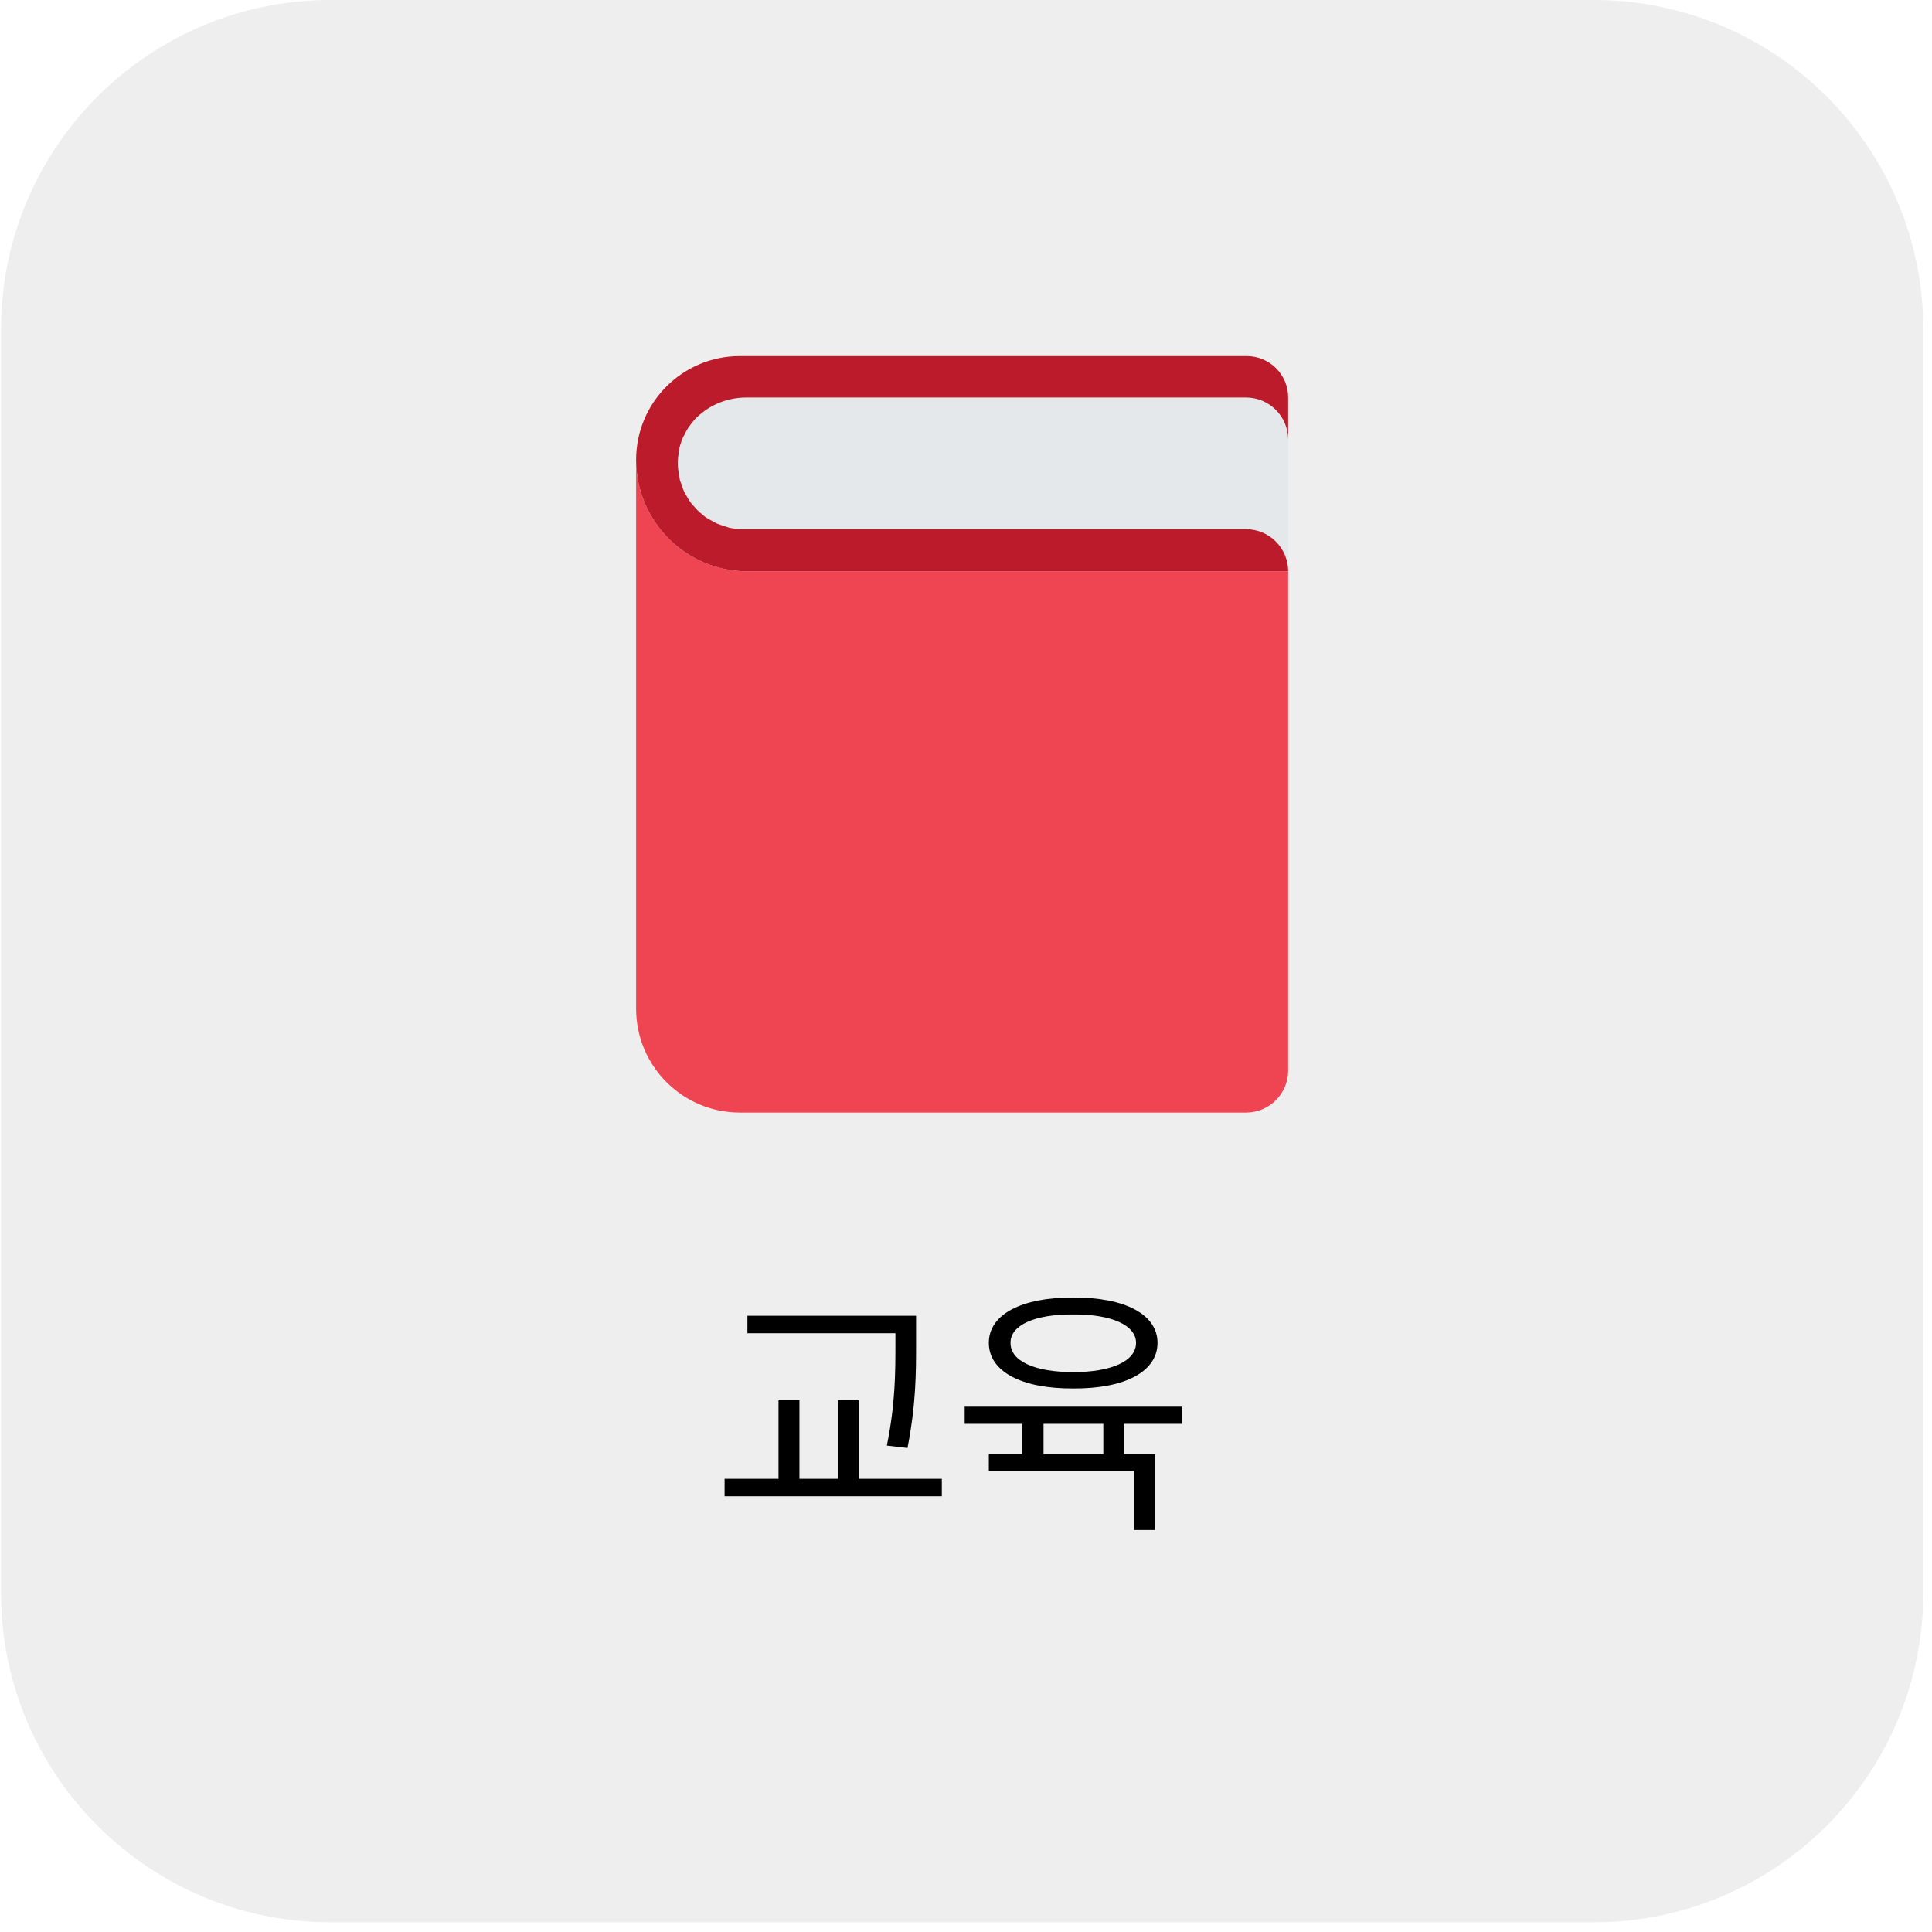
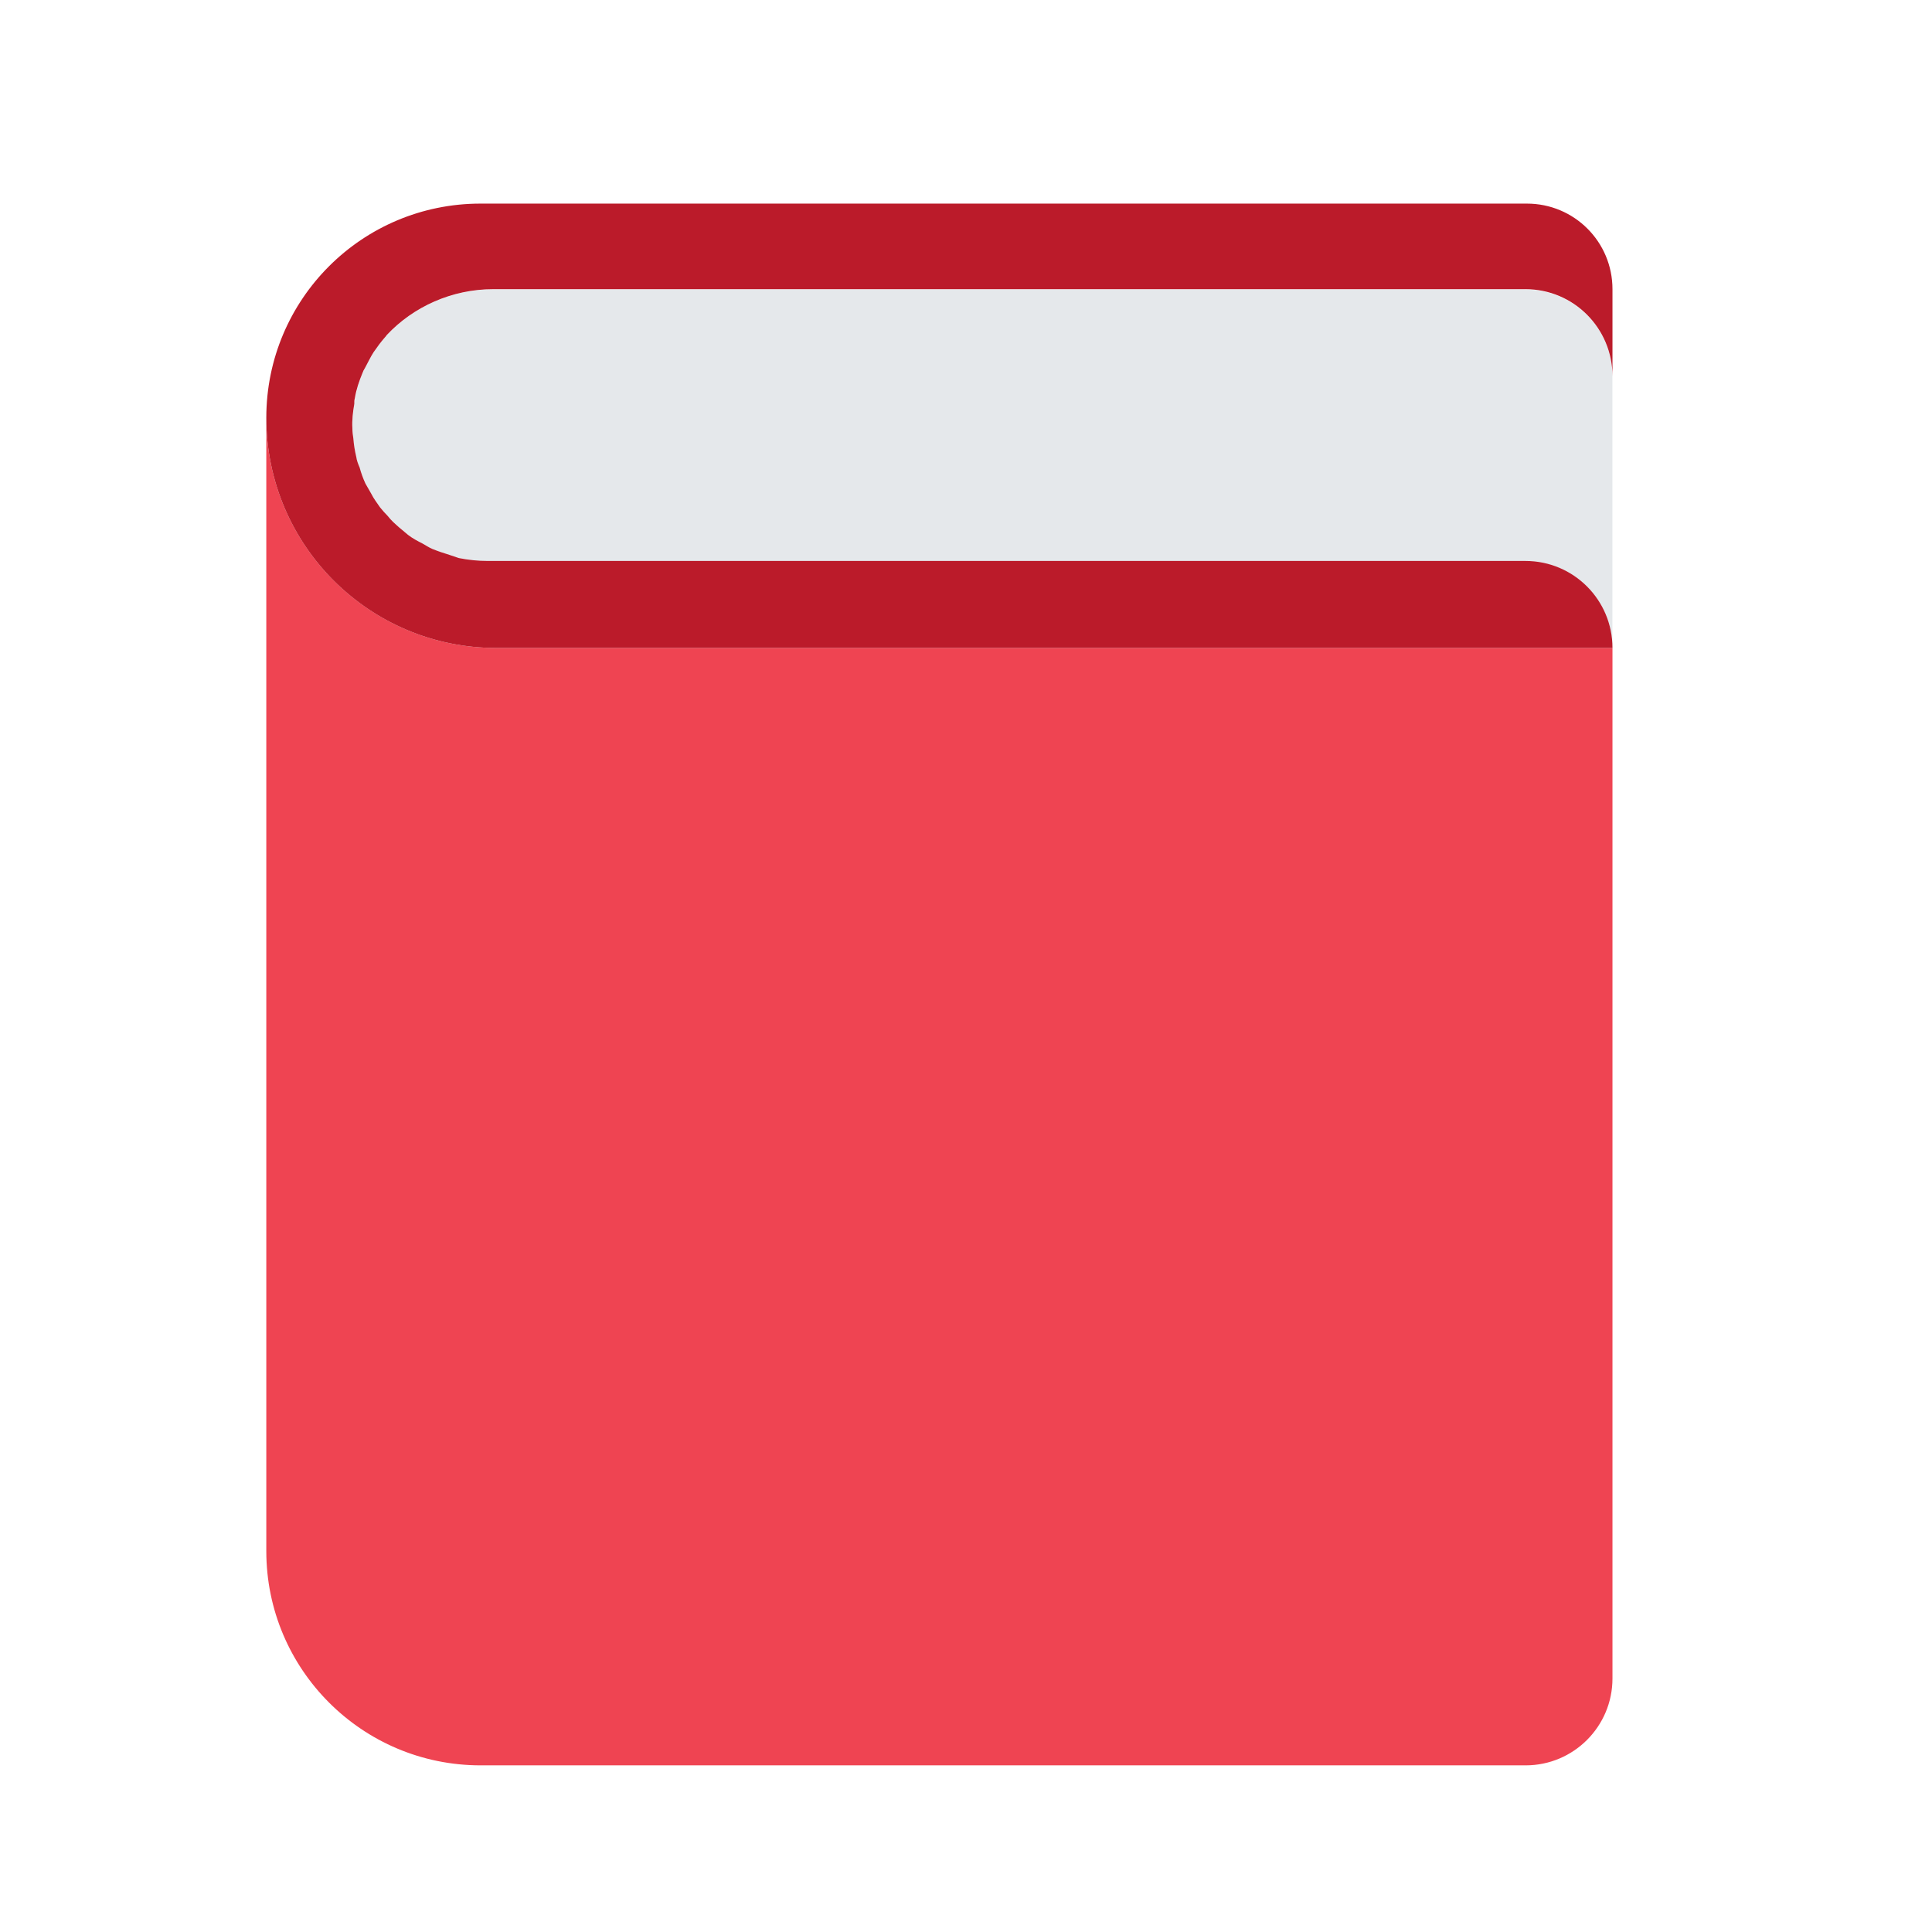
- <svg xmlns="http://www.w3.org/2000/svg" width="64" height="64" viewBox="0 0 64 64" fill="none">
-   <rect x="0.033" width="63.678" height="63.678" rx="10.916" fill="#EEEEEE" />
-   <path d="M41.279 13.172H24.708C24.053 13.172 23.431 13.449 23.007 13.906C22.996 13.918 22.987 13.931 22.977 13.943C22.91 14.018 22.849 14.097 22.794 14.181C22.742 14.262 22.697 14.346 22.656 14.434C22.643 14.461 22.627 14.487 22.615 14.515C22.55 14.671 22.509 14.837 22.482 15.009C22.462 15.14 22.449 15.27 22.451 15.397C22.453 15.456 22.463 15.512 22.469 15.57C22.479 15.668 22.49 15.765 22.513 15.859C22.527 15.92 22.548 15.977 22.567 16.035C22.596 16.121 22.626 16.206 22.665 16.287C22.692 16.343 22.722 16.397 22.754 16.45C22.798 16.526 22.846 16.599 22.899 16.668C22.936 16.717 22.976 16.765 23.017 16.812C23.076 16.876 23.14 16.937 23.206 16.994C23.251 17.035 23.297 17.074 23.346 17.11C23.419 17.164 23.498 17.21 23.577 17.254C23.628 17.282 23.677 17.313 23.731 17.338C23.822 17.379 23.919 17.409 24.017 17.438C24.065 17.452 24.112 17.472 24.161 17.483C24.312 17.515 24.467 17.536 24.627 17.536H41.277C42.047 17.536 42.671 18.16 42.671 18.929V14.568C42.671 13.799 42.047 13.175 41.277 13.175L41.279 13.172Z" fill="#E5E8EB" />
-   <path d="M24.765 18.926C22.726 18.926 21.072 17.273 21.072 15.234V33.417C21.072 35.316 22.611 36.855 24.51 36.855H41.278C42.048 36.855 42.672 36.231 42.672 35.461V18.926H24.765Z" fill="#EF4452" />
-   <path d="M22.484 15.008C22.461 15.14 22.445 15.272 22.453 15.396C22.453 15.458 22.461 15.512 22.469 15.567C22.477 15.668 22.492 15.761 22.515 15.862C22.523 15.916 22.546 15.978 22.57 16.032C22.593 16.118 22.624 16.203 22.663 16.288C22.694 16.343 22.725 16.397 22.756 16.451C22.795 16.529 22.849 16.599 22.895 16.668C22.934 16.715 22.973 16.762 23.02 16.808C23.074 16.878 23.136 16.932 23.206 16.994C23.252 17.033 23.299 17.072 23.346 17.111C23.415 17.165 23.501 17.212 23.578 17.25C23.633 17.281 23.679 17.312 23.733 17.336C23.826 17.375 23.92 17.405 24.02 17.436C24.067 17.452 24.114 17.468 24.16 17.483C24.315 17.514 24.471 17.53 24.626 17.53H41.275C42.051 17.53 42.672 18.158 42.672 18.926H24.765C22.725 18.926 21.072 17.274 21.072 15.233C21.072 13.332 22.608 11.796 24.509 11.796H41.298C42.059 11.796 42.672 12.409 42.672 13.169V14.566C42.672 13.798 42.051 13.169 41.275 13.169H24.711C24.052 13.169 23.431 13.449 23.004 13.906C22.996 13.914 22.989 13.93 22.973 13.945C22.911 14.015 22.849 14.1 22.795 14.178C22.74 14.263 22.701 14.349 22.655 14.434C22.64 14.457 22.624 14.488 22.616 14.512C22.562 14.643 22.515 14.775 22.492 14.923C22.484 14.946 22.484 14.977 22.484 15.008Z" fill="#BB1B2A" />
-   <path d="M30.346 43.587V44.467C30.346 45.479 30.346 46.501 30.062 47.967L29.378 47.887C29.662 46.492 29.662 45.453 29.662 44.467V44.165H24.759V43.587H30.346ZM31.199 48.988V49.566H24.003V48.988H25.789V46.386H26.482V48.988H27.761V46.386H28.445V48.988H31.199ZM39.152 46.599V47.167H37.233V48.171H38.264V50.685H37.562V48.731H32.756V48.171H33.866V47.167H31.956V46.599H39.152ZM35.554 42.983C37.269 42.974 38.344 43.543 38.344 44.484C38.344 45.435 37.269 46.004 35.554 45.995C33.84 46.004 32.756 45.435 32.756 44.484C32.756 43.543 33.84 42.974 35.554 42.983ZM35.554 43.543C34.275 43.534 33.467 43.898 33.475 44.484C33.467 45.089 34.275 45.453 35.554 45.453C36.816 45.453 37.633 45.089 37.633 44.484C37.633 43.898 36.816 43.534 35.554 43.543ZM34.568 48.171H36.549V47.167H34.568V48.171Z" fill="black" />
+ <svg xmlns="http://www.w3.org/2000/svg" width="31" height="31" viewBox="0 0 31 31" fill="none">
+   <path d="M24.48 4.643H7.91C7.254 4.643 6.633 4.92 6.208 5.377C6.197 5.389 6.188 5.402 6.178 5.414C6.111 5.489 6.05 5.568 5.995 5.652C5.944 5.733 5.899 5.817 5.857 5.905C5.844 5.932 5.828 5.958 5.816 5.986C5.751 6.141 5.71 6.308 5.683 6.48C5.663 6.611 5.65 6.741 5.653 6.868C5.654 6.927 5.664 6.983 5.67 7.041C5.681 7.138 5.691 7.236 5.714 7.33C5.729 7.391 5.75 7.448 5.768 7.506C5.797 7.592 5.827 7.677 5.866 7.758C5.893 7.814 5.923 7.868 5.955 7.921C5.999 7.997 6.048 8.069 6.1 8.139C6.138 8.188 6.177 8.236 6.218 8.283C6.277 8.347 6.341 8.408 6.407 8.465C6.453 8.505 6.498 8.545 6.547 8.581C6.62 8.635 6.699 8.681 6.778 8.725C6.83 8.753 6.878 8.784 6.932 8.809C7.024 8.85 7.121 8.88 7.218 8.909C7.266 8.923 7.313 8.943 7.363 8.954C7.513 8.986 7.668 9.007 7.828 9.007H24.478C25.248 9.007 25.872 9.63 25.872 10.4V6.039C25.872 5.269 25.248 4.646 24.478 4.646L24.48 4.643Z" fill="#E5E8EB" />
+   <path d="M7.966 10.397C5.927 10.397 4.273 8.743 4.273 6.705V24.888C4.273 26.787 5.813 28.326 7.711 28.326H24.48C25.249 28.326 25.873 27.702 25.873 26.932V10.397H7.966Z" fill="#EF4452" />
+   <path d="M5.685 6.479C5.662 6.611 5.647 6.743 5.654 6.867C5.654 6.929 5.662 6.983 5.67 7.038C5.678 7.139 5.693 7.232 5.717 7.333C5.724 7.387 5.748 7.449 5.771 7.503C5.794 7.589 5.825 7.674 5.864 7.759C5.895 7.814 5.926 7.868 5.957 7.922C5.996 8 6.05 8.07 6.097 8.139C6.135 8.186 6.174 8.232 6.221 8.279C6.275 8.349 6.337 8.403 6.407 8.465C6.454 8.504 6.5 8.543 6.547 8.582C6.616 8.636 6.702 8.682 6.779 8.721C6.834 8.752 6.88 8.783 6.935 8.807C7.028 8.845 7.121 8.876 7.222 8.907C7.268 8.923 7.315 8.938 7.361 8.954C7.516 8.985 7.672 9.001 7.827 9.001H24.476C25.252 9.001 25.873 9.629 25.873 10.397H7.966C5.926 10.397 4.273 8.745 4.273 6.704C4.273 4.803 5.81 3.267 7.71 3.267H24.5C25.26 3.267 25.873 3.88 25.873 4.64V6.037C25.873 5.269 25.252 4.64 24.476 4.64H7.912C7.253 4.64 6.632 4.92 6.205 5.377C6.198 5.385 6.19 5.401 6.174 5.416C6.112 5.486 6.05 5.571 5.996 5.649C5.941 5.734 5.903 5.82 5.856 5.905C5.841 5.928 5.825 5.959 5.817 5.983C5.763 6.114 5.717 6.246 5.693 6.394C5.685 6.417 5.685 6.448 5.685 6.479Z" fill="#BB1B2A" />
</svg>
